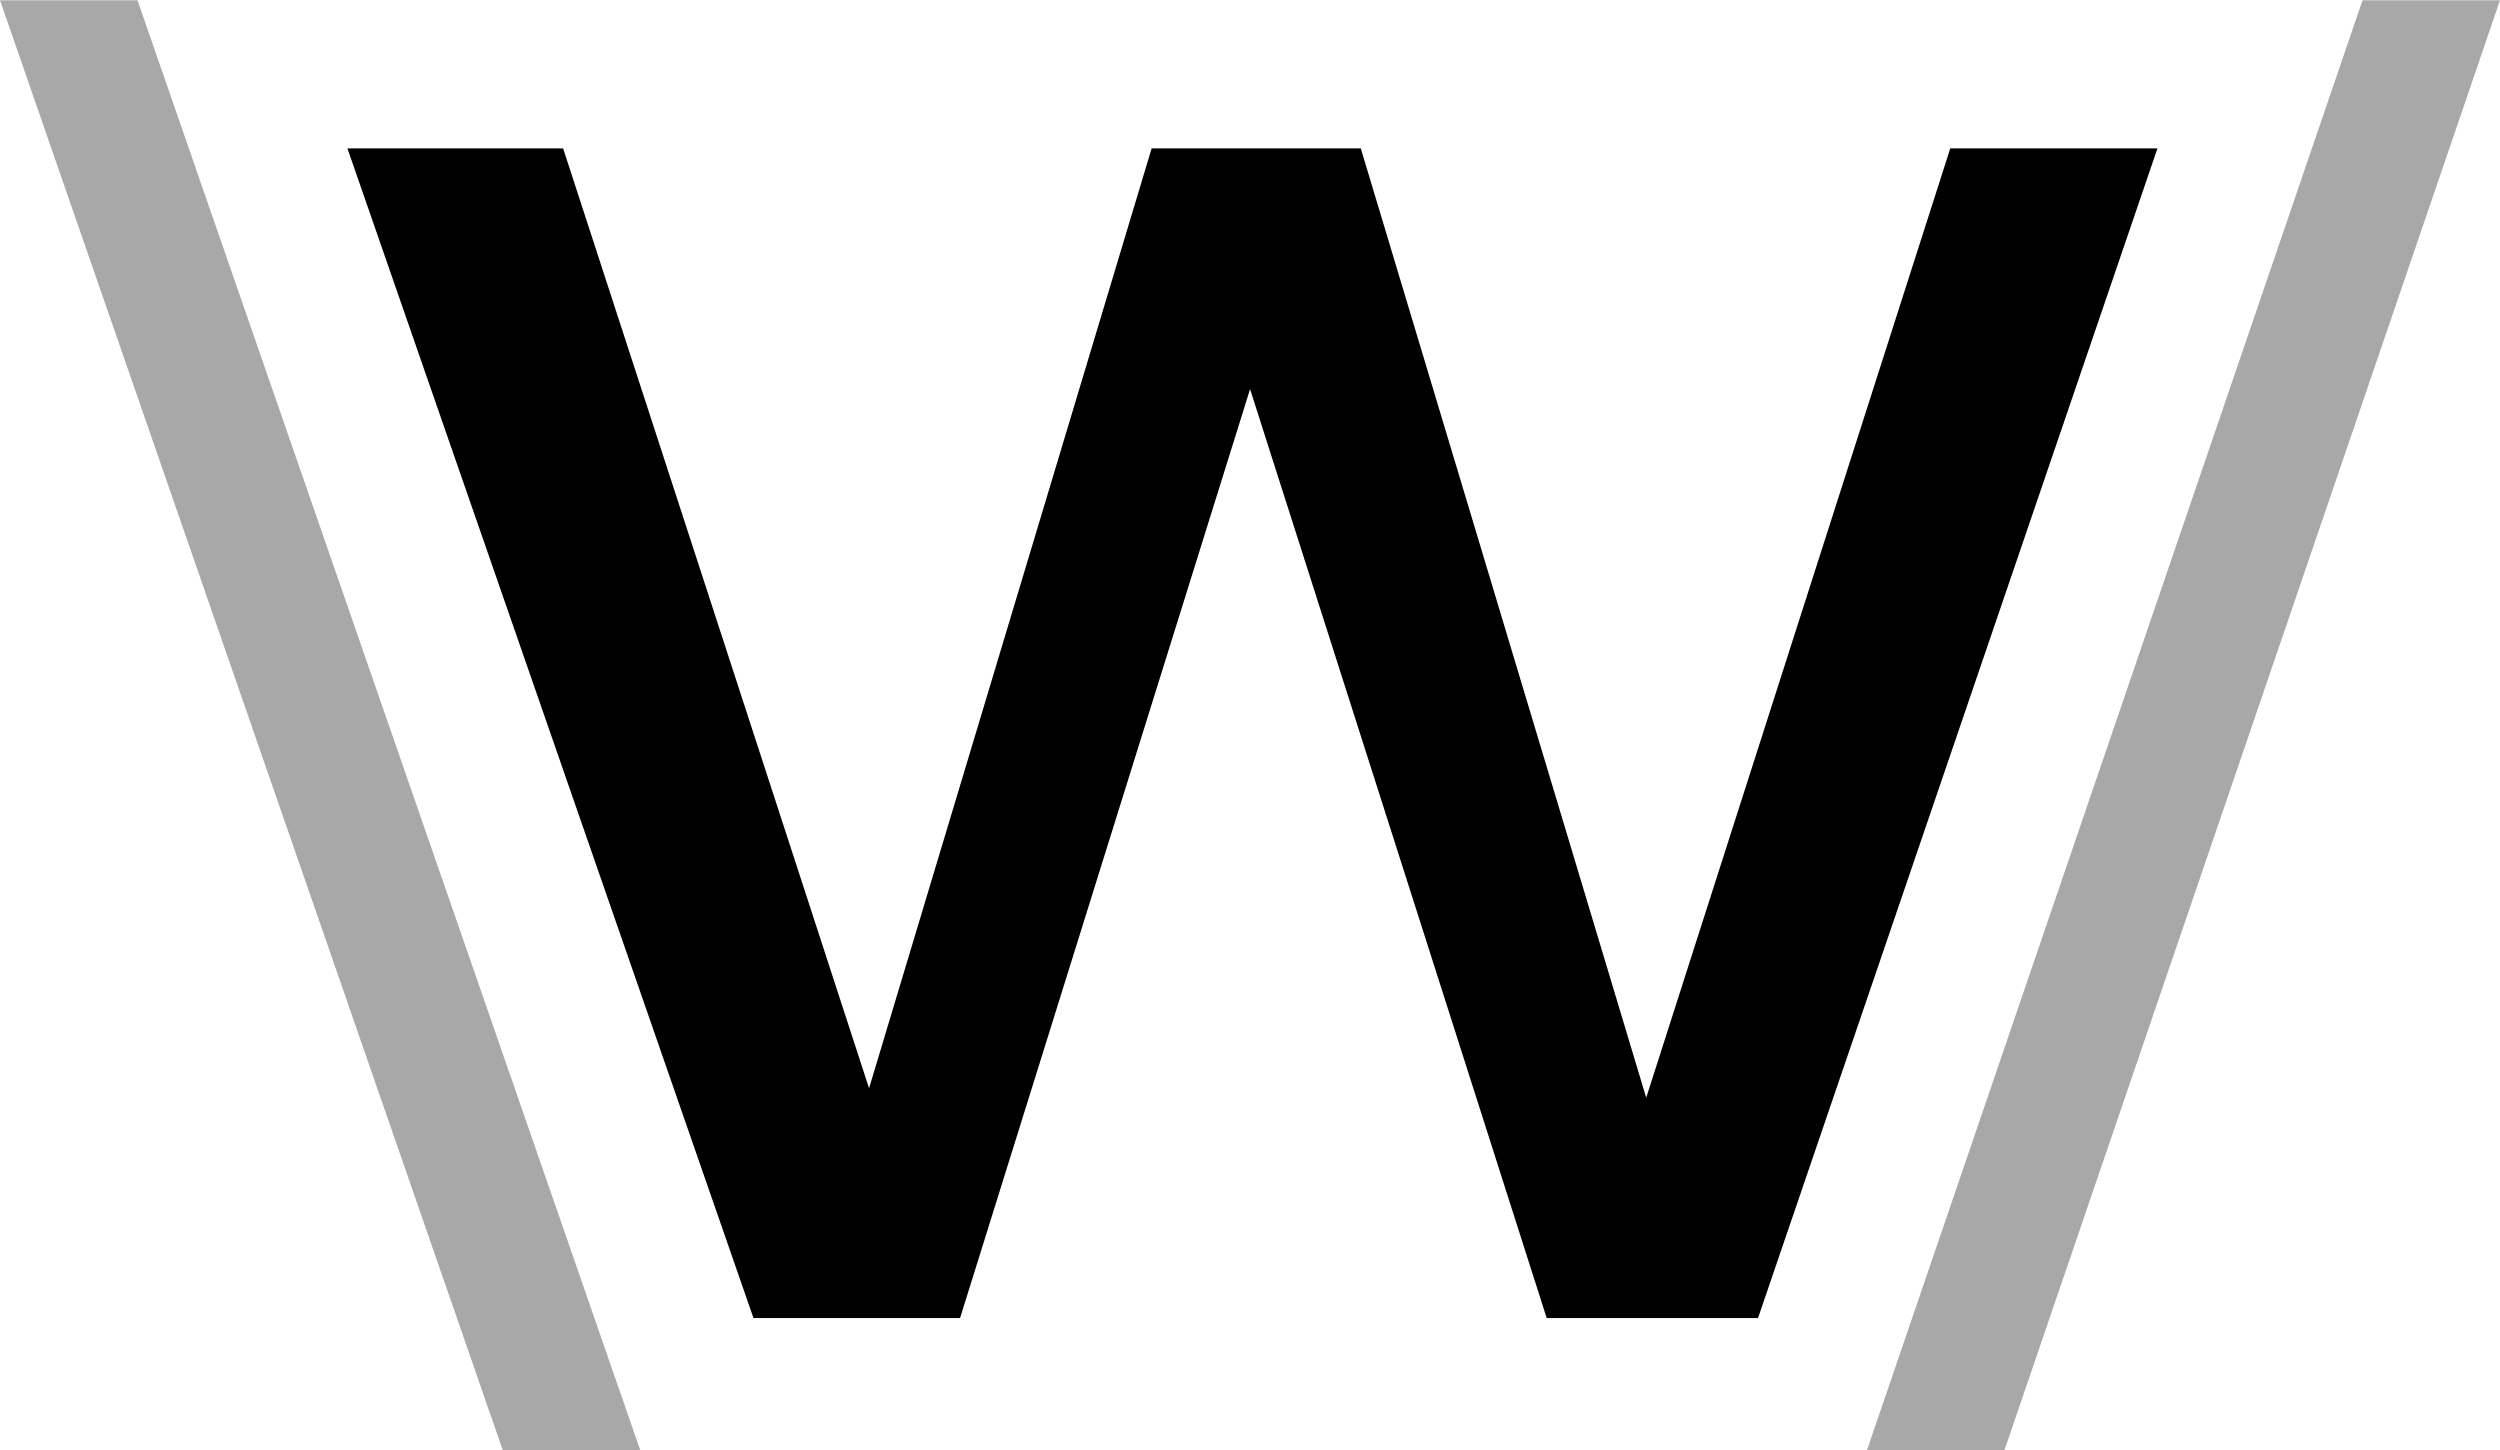
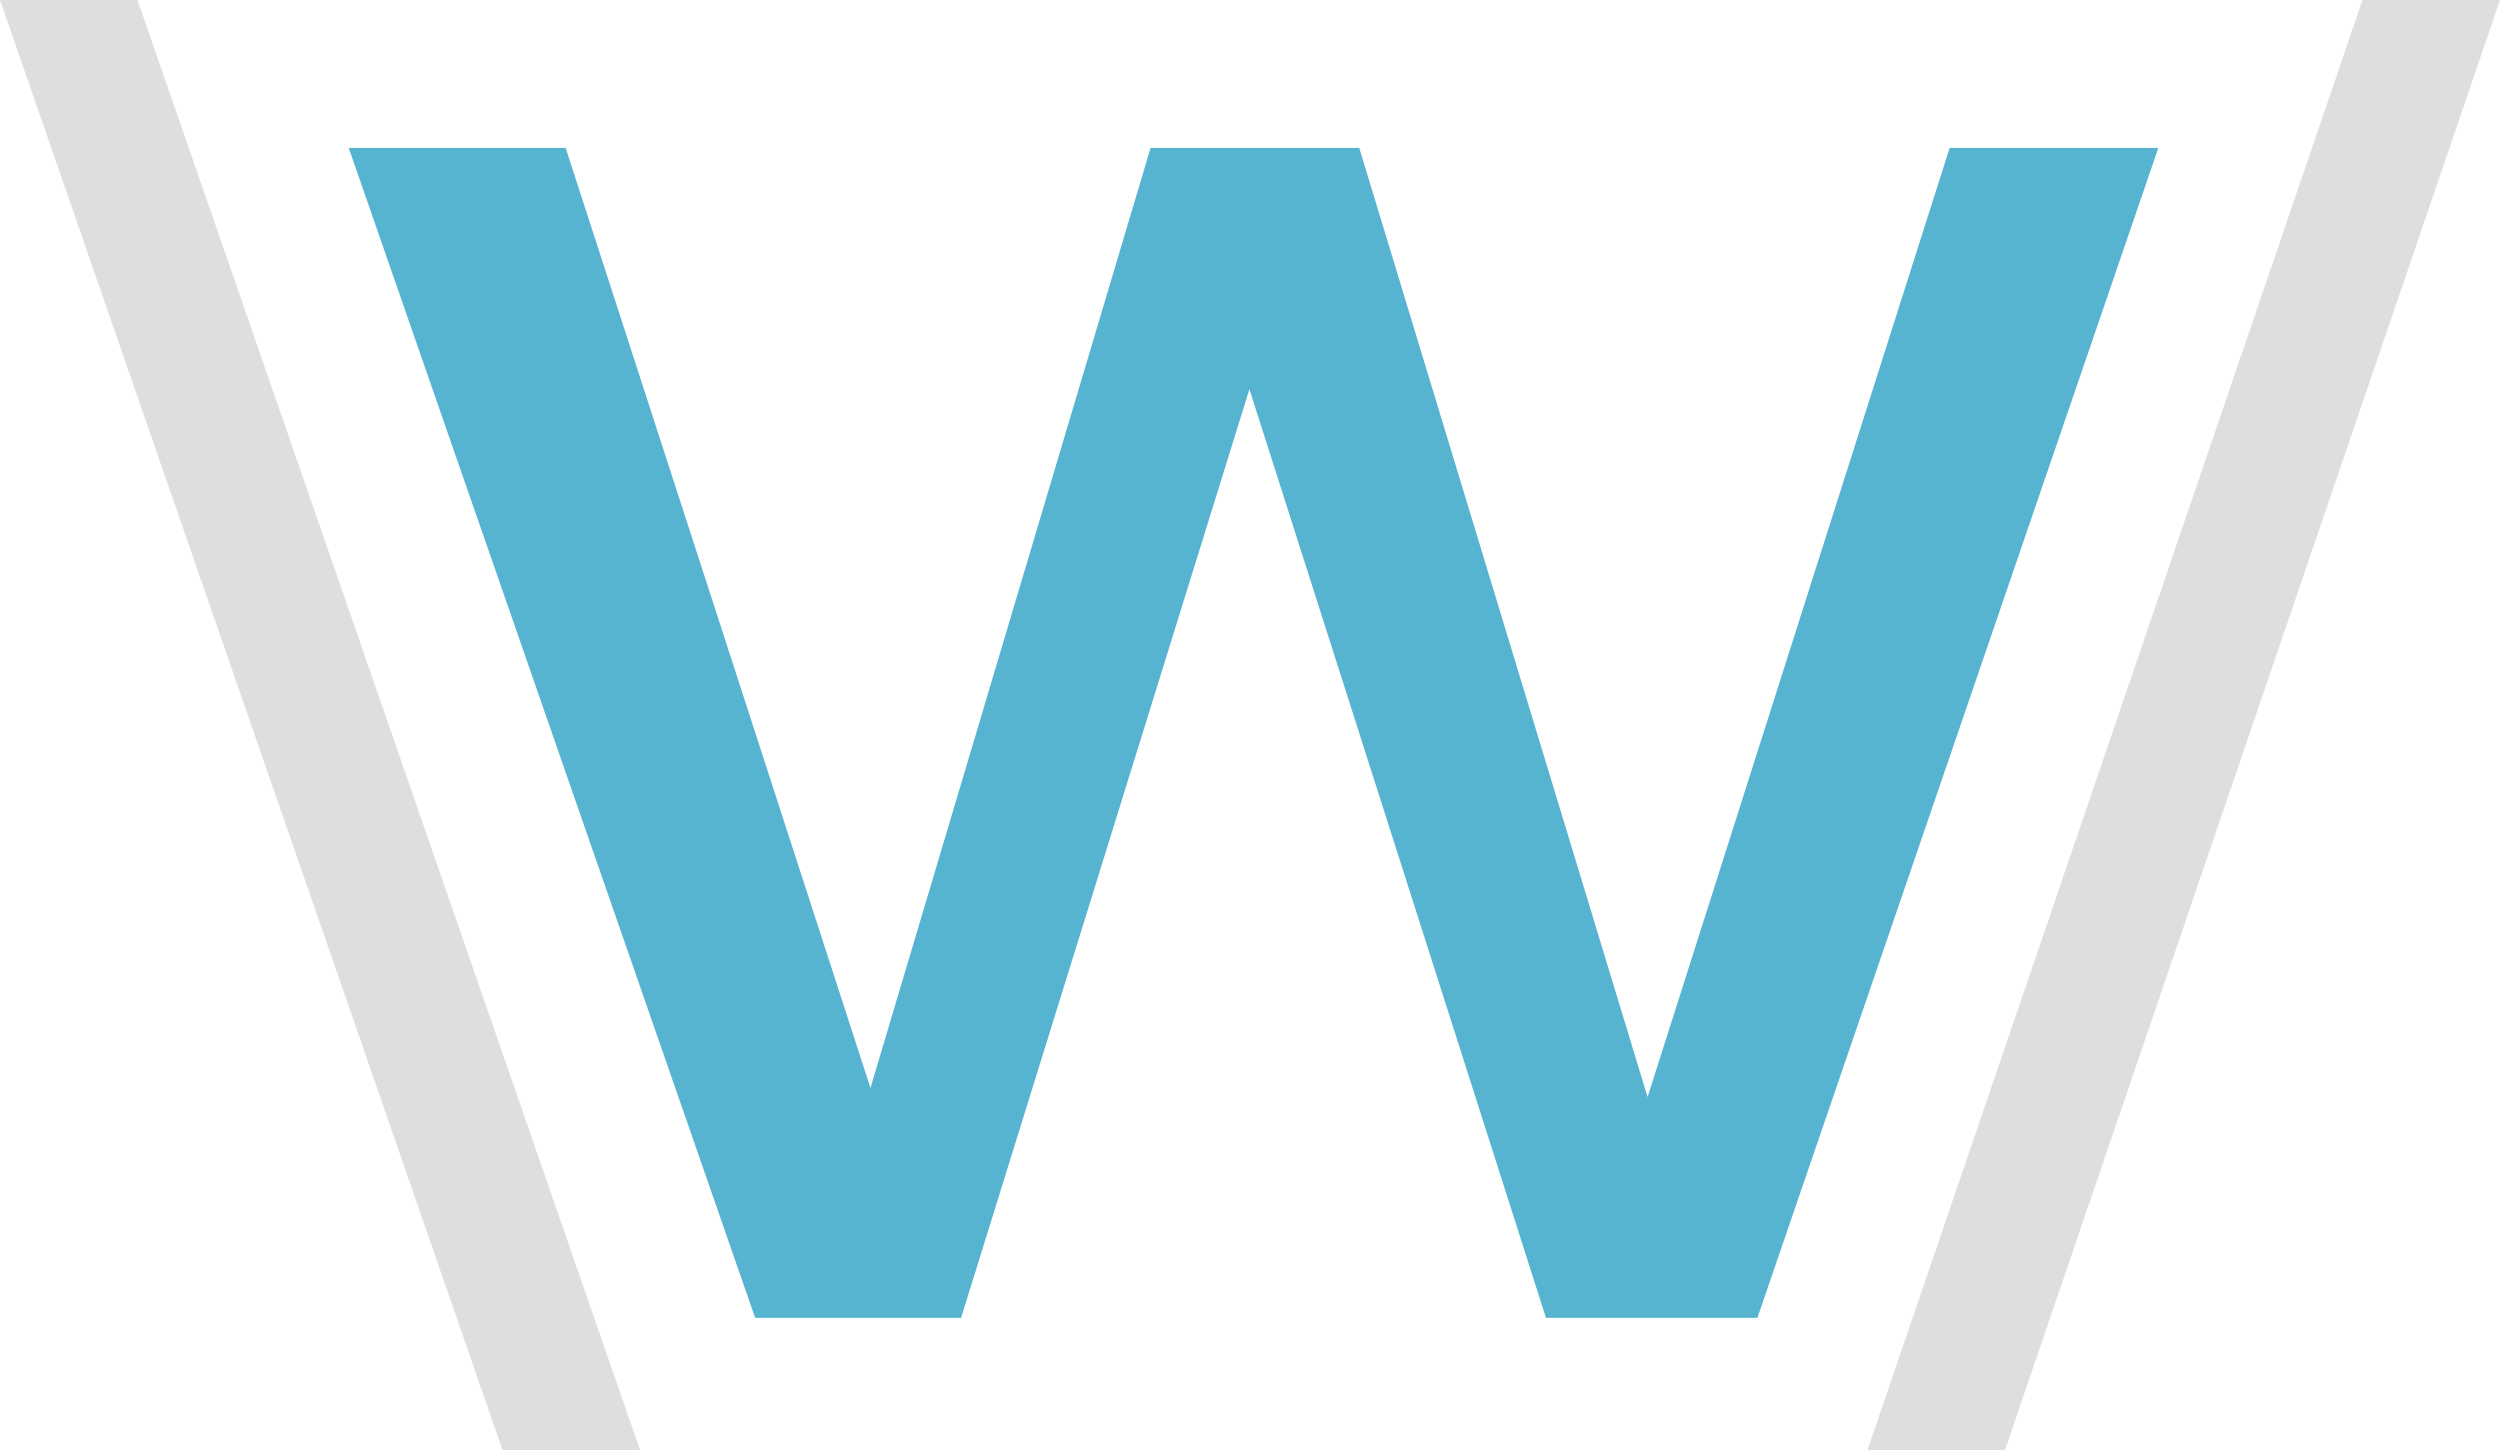
- <svg xmlns="http://www.w3.org/2000/svg" height="58" width="100" version="1.1" id="svg2985">
-   <defs id="defs2989">
-     <clipPath clipPathUnits="userSpaceOnUse" id="clipPath3778">
-       <path style="fill:none;stroke:#000000;stroke-width:0.701;stroke-opacity:1" d="m 82.624,-6.506 32.996,0.163 0,69.242 -46.06,-0.49 c 0,-11.54 13.848,-22.427 13.848,-33.968 L 92.476,2.15 z" id="path3780" />
+ <svg xmlns="http://www.w3.org/2000/svg" xmlns:xlink="http://www.w3.org/1999/xlink" version="1.1" id="svg2985" x="0px" y="0px" viewBox="0 0 100 58" enable-background="new 0 0 100 58" xml:space="preserve">
+   <g id="text3368" transform="scale(1.098383,0.910429)">
+     <path id="path3373" fill="#56B4D1" d="M78.6,6.5L64,57.9   h-7.7L45.5,17.1L35,57.9h-7.5L12.7,6.5h7.9l11.1,41.3L41.9,6.5h7.6L60,48.2L71,6.5H78.6z" />
+   </g>
+   <g>
+     <defs>
+       <polygon id="SVGID_1_" points="8.2,-5.2 32.7,64.8 15.8,67.6 -3.9,-5.7   " />
+     </defs>
+     <clipPath id="SVGID_2_">
+       <use xlink:href="#SVGID_1_" overflow="visible" />
    </clipPath>
-     <clipPath clipPathUnits="userSpaceOnUse" id="clipPath3788">
-       <path style="fill:none;stroke:#000000;stroke-width:1px;stroke-linecap:butt;stroke-linejoin:miter;stroke-opacity:1" d="M 8.165,-5.199 32.661,64.859 15.841,67.635 -3.919,-5.689 z" id="path3790" />
+     <path id="path3768" clip-path="url(#SVGID_2_)" fill="#DEDEDE" d="   M20.1,58L0,0l5.5,0l20.1,58H20.1z" />
+   </g>
+   <g>
+     <defs>
+       <path id="SVGID_3_" d="M81.6-6.5l33,0.2v69.2l-46.1-0.5c0-11.5,13.8-22.4,13.8-34l9.1-26.3L81.6-6.5z" />
+     </defs>
+     <clipPath id="SVGID_4_">
+       <use xlink:href="#SVGID_3_" overflow="visible" />
    </clipPath>
-     <clipPath clipPathUnits="userSpaceOnUse" id="clipPath3797">
-       <path style="fill:none;stroke:#000000;stroke-width:1px;stroke-linecap:butt;stroke-linejoin:miter;stroke-opacity:1" d="M 10.288,-4.219 35.437,71.554 48.012,70.248 20.74,-11.242 z" id="path3799" />
-     </clipPath>
-     <clipPath clipPathUnits="userSpaceOnUse" id="clipPath3806">
-       <path style="fill:none;stroke:#000000;stroke-width:1px;stroke-linecap:butt;stroke-linejoin:miter;stroke-opacity:1" d="M 23.843,-5.199 45.236,67.635 70.058,67.308 96.187,-10.588 z" id="path3808" />
-     </clipPath>
-   </defs>
-   <g transform="scale(1.098383,0.910429)" style="font-style:normal;font-weight:normal;font-size:70.682px;line-height:125%;font-family:Sans;letter-spacing:0px;word-spacing:0px;fill:#000000;fill-opacity:1;stroke:none;stroke-width:1px;stroke-linecap:butt;stroke-linejoin:miter;stroke-opacity:1" id="text3368">
-     <path d="m 78.568,6.52 -14.546,51.389 -7.696,0 -10.802,-40.813 -10.561,40.813 -7.524,0 -14.787,-51.389 7.855,0 11.142,41.292 10.29,-41.292 7.617,0 L 59.95,48.227 71.023,6.52 Z" id="path3373" style="fill:#000000" />
+     <path id="path2995" clip-path="url(#SVGID_4_)" fill="#DEDEDE" d="   M94.5,0h5.5L80.2,58h-5.5L94.5,0z" />
  </g>
-   <path id="path3768" d="M 20.111,58.018 -4.0673998e-6,0.018 5.5,0.018 l 20.111,58 z" style="fill:#a8a8a8;fill-opacity:1" clip-path="url(#clipPath3788)" transform="matrix(0.9998153,0,0,0.9998153,4.0666486e-6,-0.00776424)" />
-   <path style="fill:#a8a8a8;fill-opacity:1" d="m 95.5,0 5.5,0 -19.823,58 -5.5,0 z" id="path2995" clip-path="url(#clipPath3778)" transform="matrix(0.9998153,0,0,0.9998153,-0.9813469,0.01070976)" />
</svg>
